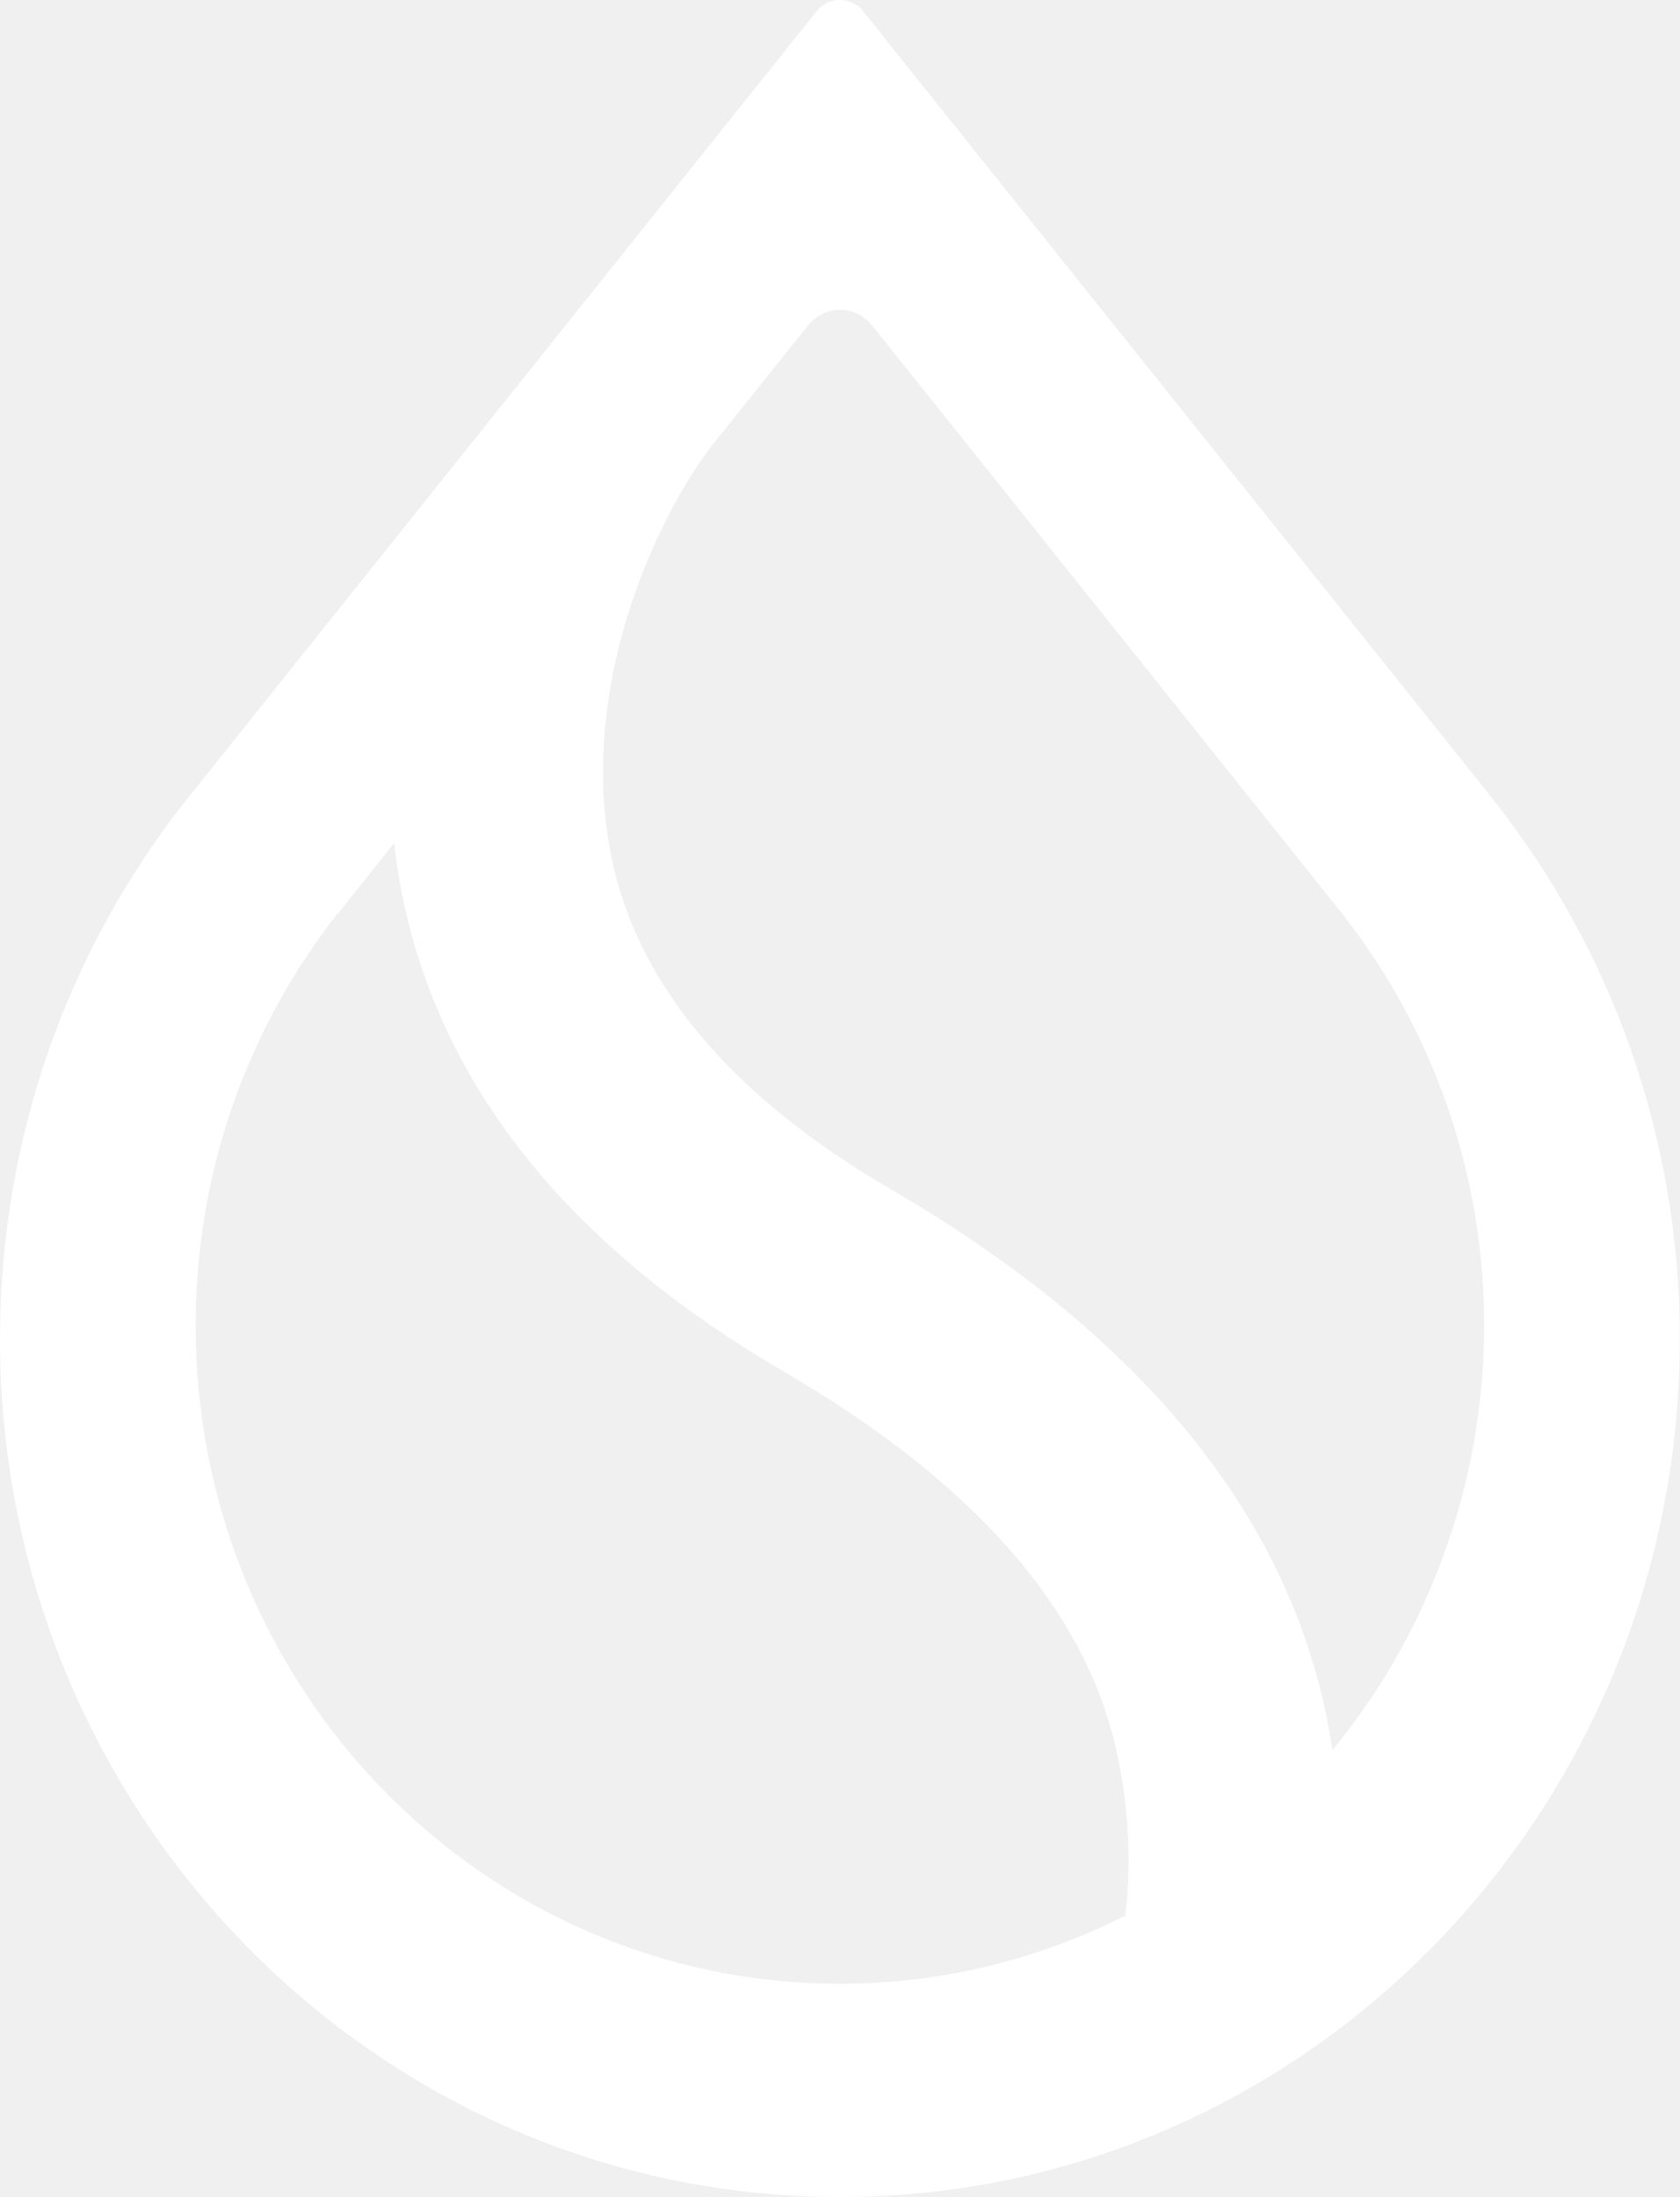
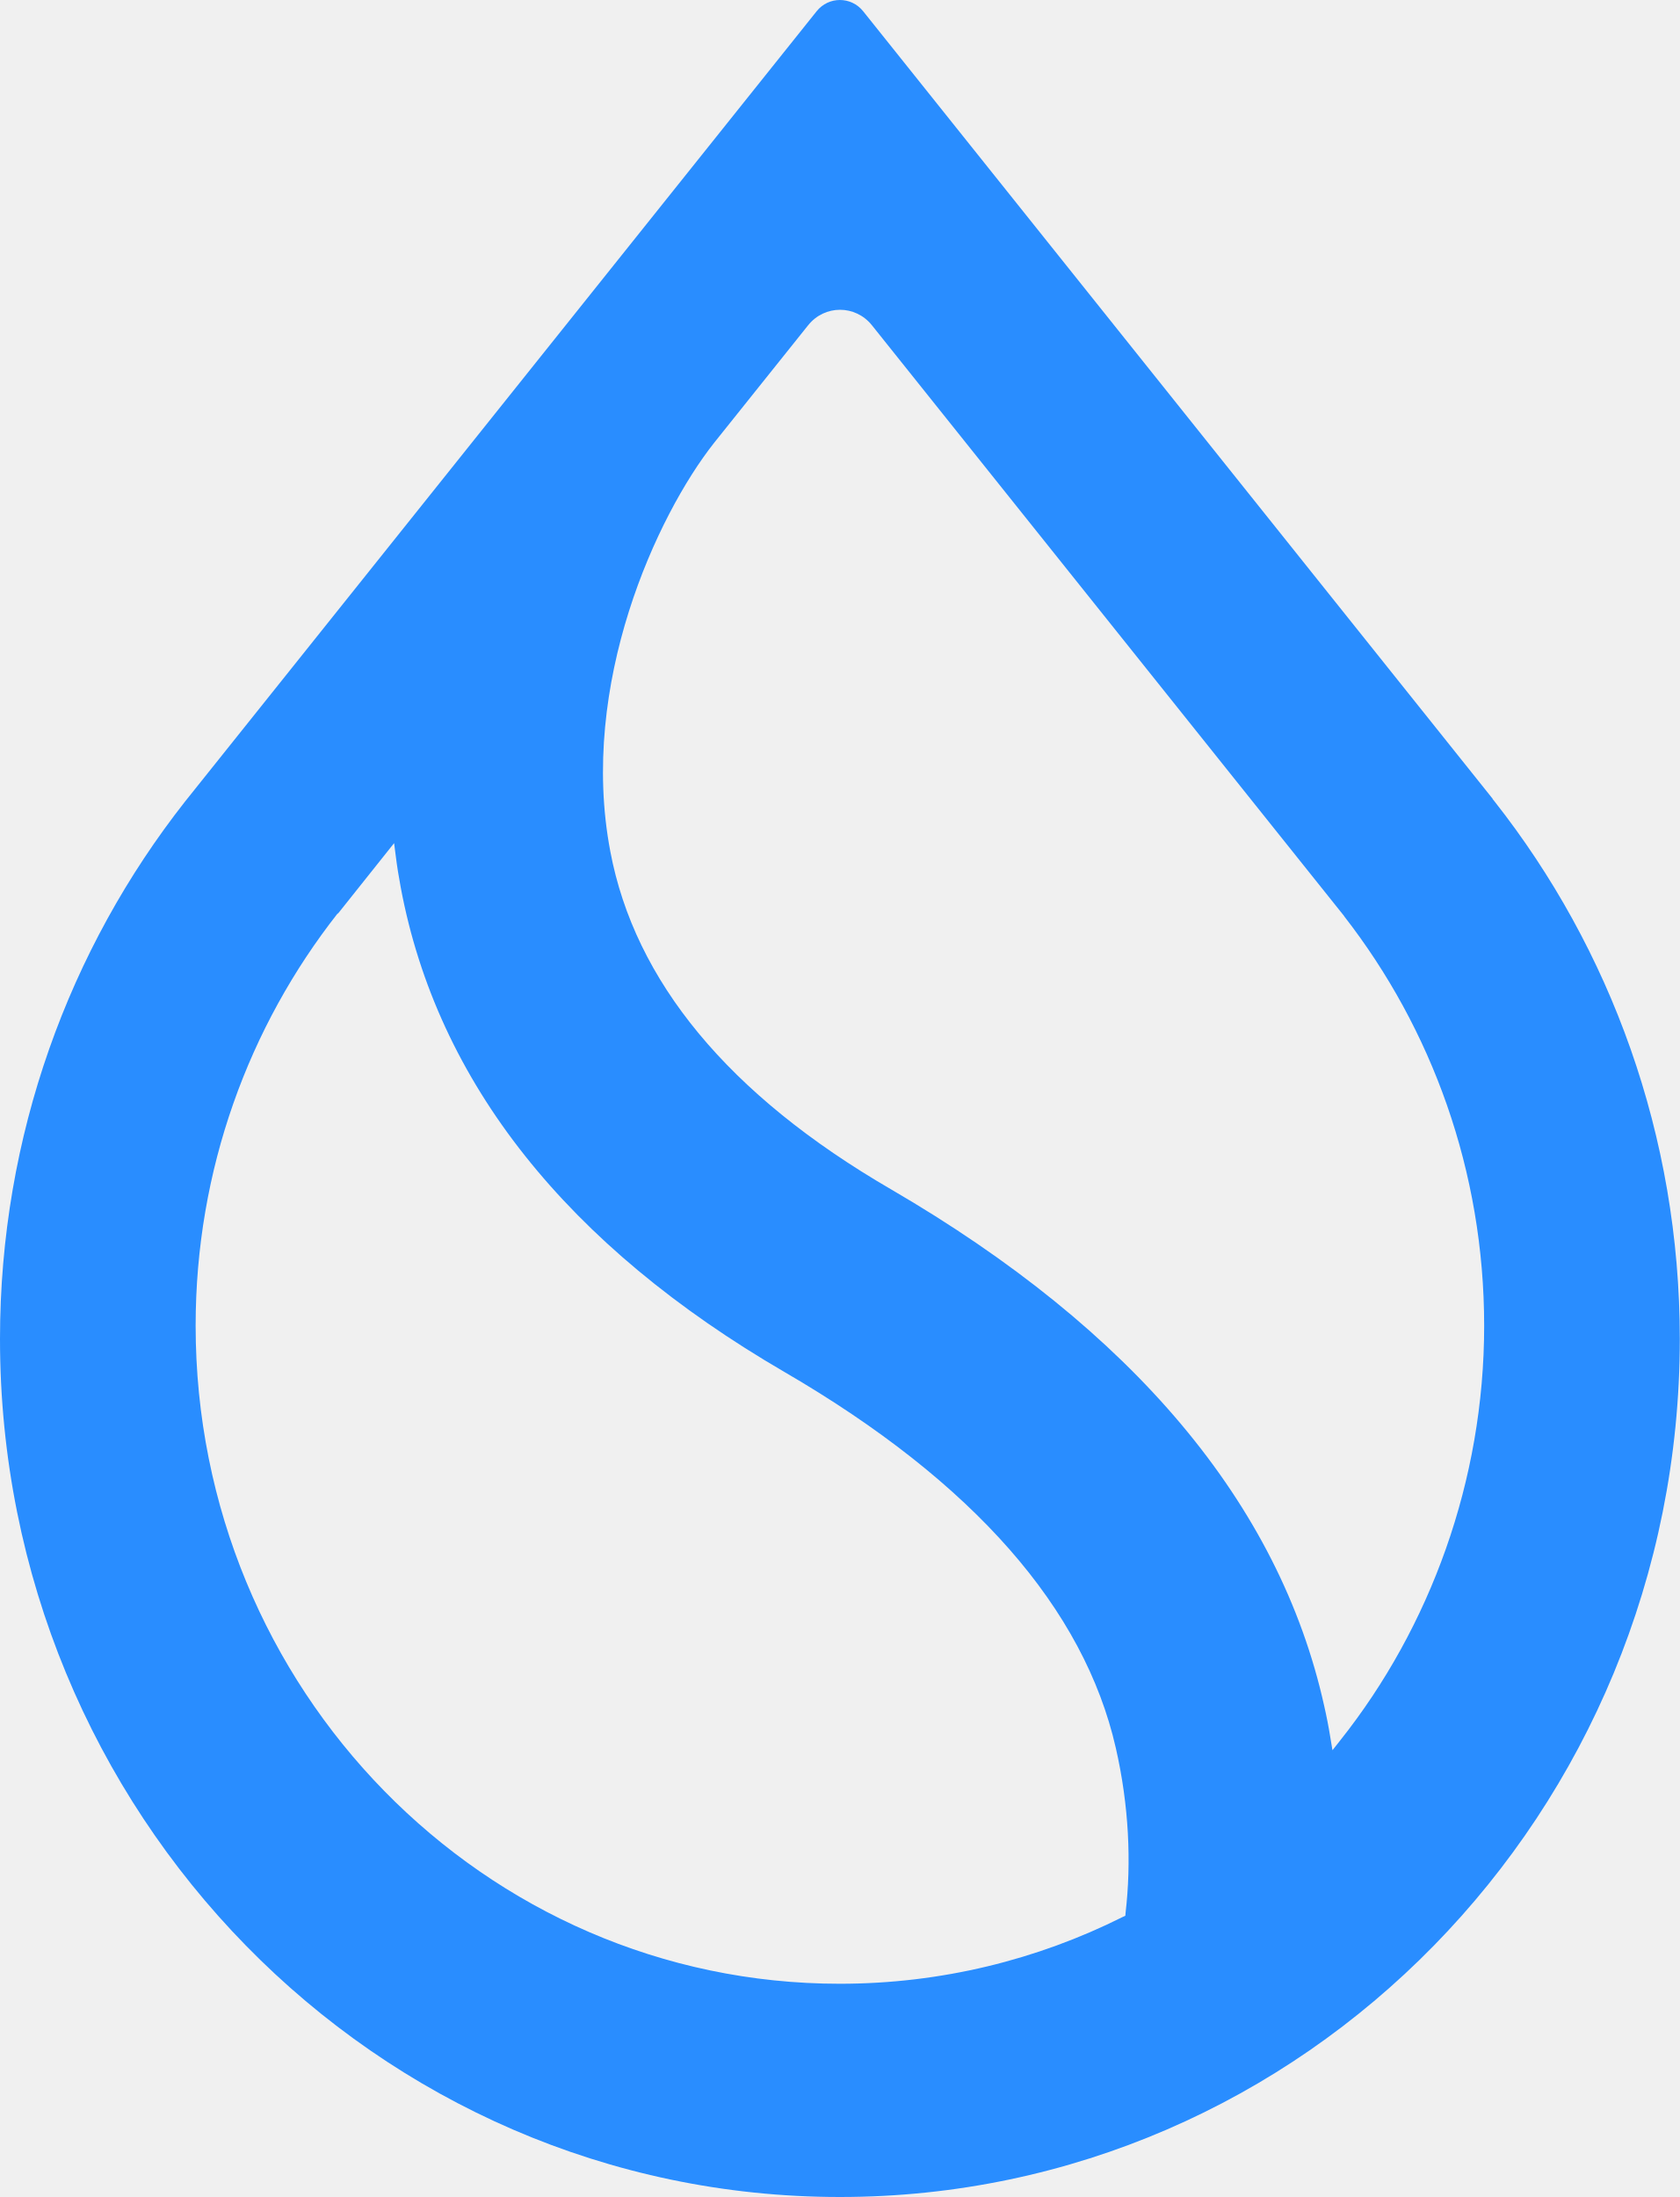
<svg xmlns="http://www.w3.org/2000/svg" width="13" height="17" viewBox="0 0 13 17" fill="none">
-   <path fill-rule="evenodd" clip-rule="evenodd" d="M10.402 7.089C11.08 7.96 11.486 9.061 11.486 10.259C11.486 11.457 11.068 12.591 10.372 13.467L10.312 13.543L10.296 13.447C10.283 13.365 10.267 13.283 10.248 13.2C9.9 11.634 8.765 10.291 6.896 9.203C5.635 8.471 4.912 7.59 4.723 6.587C4.6 5.939 4.691 5.289 4.867 4.731C5.043 4.174 5.305 3.707 5.527 3.426L6.254 2.517C6.382 2.357 6.62 2.357 6.748 2.517L10.403 7.089H10.402ZM11.552 6.181L6.68 0.087C6.587 -0.029 6.413 -0.029 6.32 0.087L1.449 6.181L1.433 6.201C0.537 7.34 0 8.786 0 10.361C0 14.027 2.91 17 6.5 17C10.09 17 13 14.027 13 10.361C13 8.786 12.463 7.34 11.567 6.202L11.551 6.182L11.552 6.181ZM2.615 7.07L3.05 6.524L3.063 6.625C3.073 6.705 3.086 6.785 3.101 6.865C3.384 8.379 4.391 9.64 6.074 10.618C7.538 11.47 8.39 12.45 8.635 13.524C8.738 13.973 8.756 14.414 8.711 14.8L8.709 14.824L8.687 14.834C8.027 15.164 7.284 15.35 6.499 15.35C3.746 15.35 1.514 13.07 1.514 10.258C1.514 9.051 1.926 7.942 2.613 7.068L2.615 7.07Z" fill="white" />
+   <path fill-rule="evenodd" clip-rule="evenodd" d="M10.402 7.089C11.08 7.96 11.486 9.061 11.486 10.259C11.486 11.457 11.068 12.591 10.372 13.467L10.312 13.543L10.296 13.447C10.283 13.365 10.267 13.283 10.248 13.2C9.9 11.634 8.765 10.291 6.896 9.203C5.635 8.471 4.912 7.59 4.723 6.587C4.6 5.939 4.691 5.289 4.867 4.731C5.043 4.174 5.305 3.707 5.527 3.426L6.254 2.517C6.382 2.357 6.62 2.357 6.748 2.517L10.403 7.089H10.402ZM11.552 6.181L6.68 0.087C6.587 -0.029 6.413 -0.029 6.32 0.087L1.449 6.181L1.433 6.201C0.537 7.34 0 8.786 0 10.361C0 14.027 2.91 17 6.5 17C10.09 17 13 14.027 13 10.361C13 8.786 12.463 7.34 11.567 6.202L11.551 6.182L11.552 6.181ZM2.615 7.07L3.05 6.524L3.063 6.625C3.073 6.705 3.086 6.785 3.101 6.865C3.384 8.379 4.391 9.64 6.074 10.618C7.538 11.47 8.39 12.45 8.635 13.524C8.738 13.973 8.756 14.414 8.711 14.8L8.709 14.824L8.687 14.834C8.027 15.164 7.284 15.35 6.499 15.35C3.746 15.35 1.514 13.07 1.514 10.258C1.514 9.051 1.926 7.942 2.613 7.068L2.615 7.07Z" fill="#298DFF" />
</svg>
